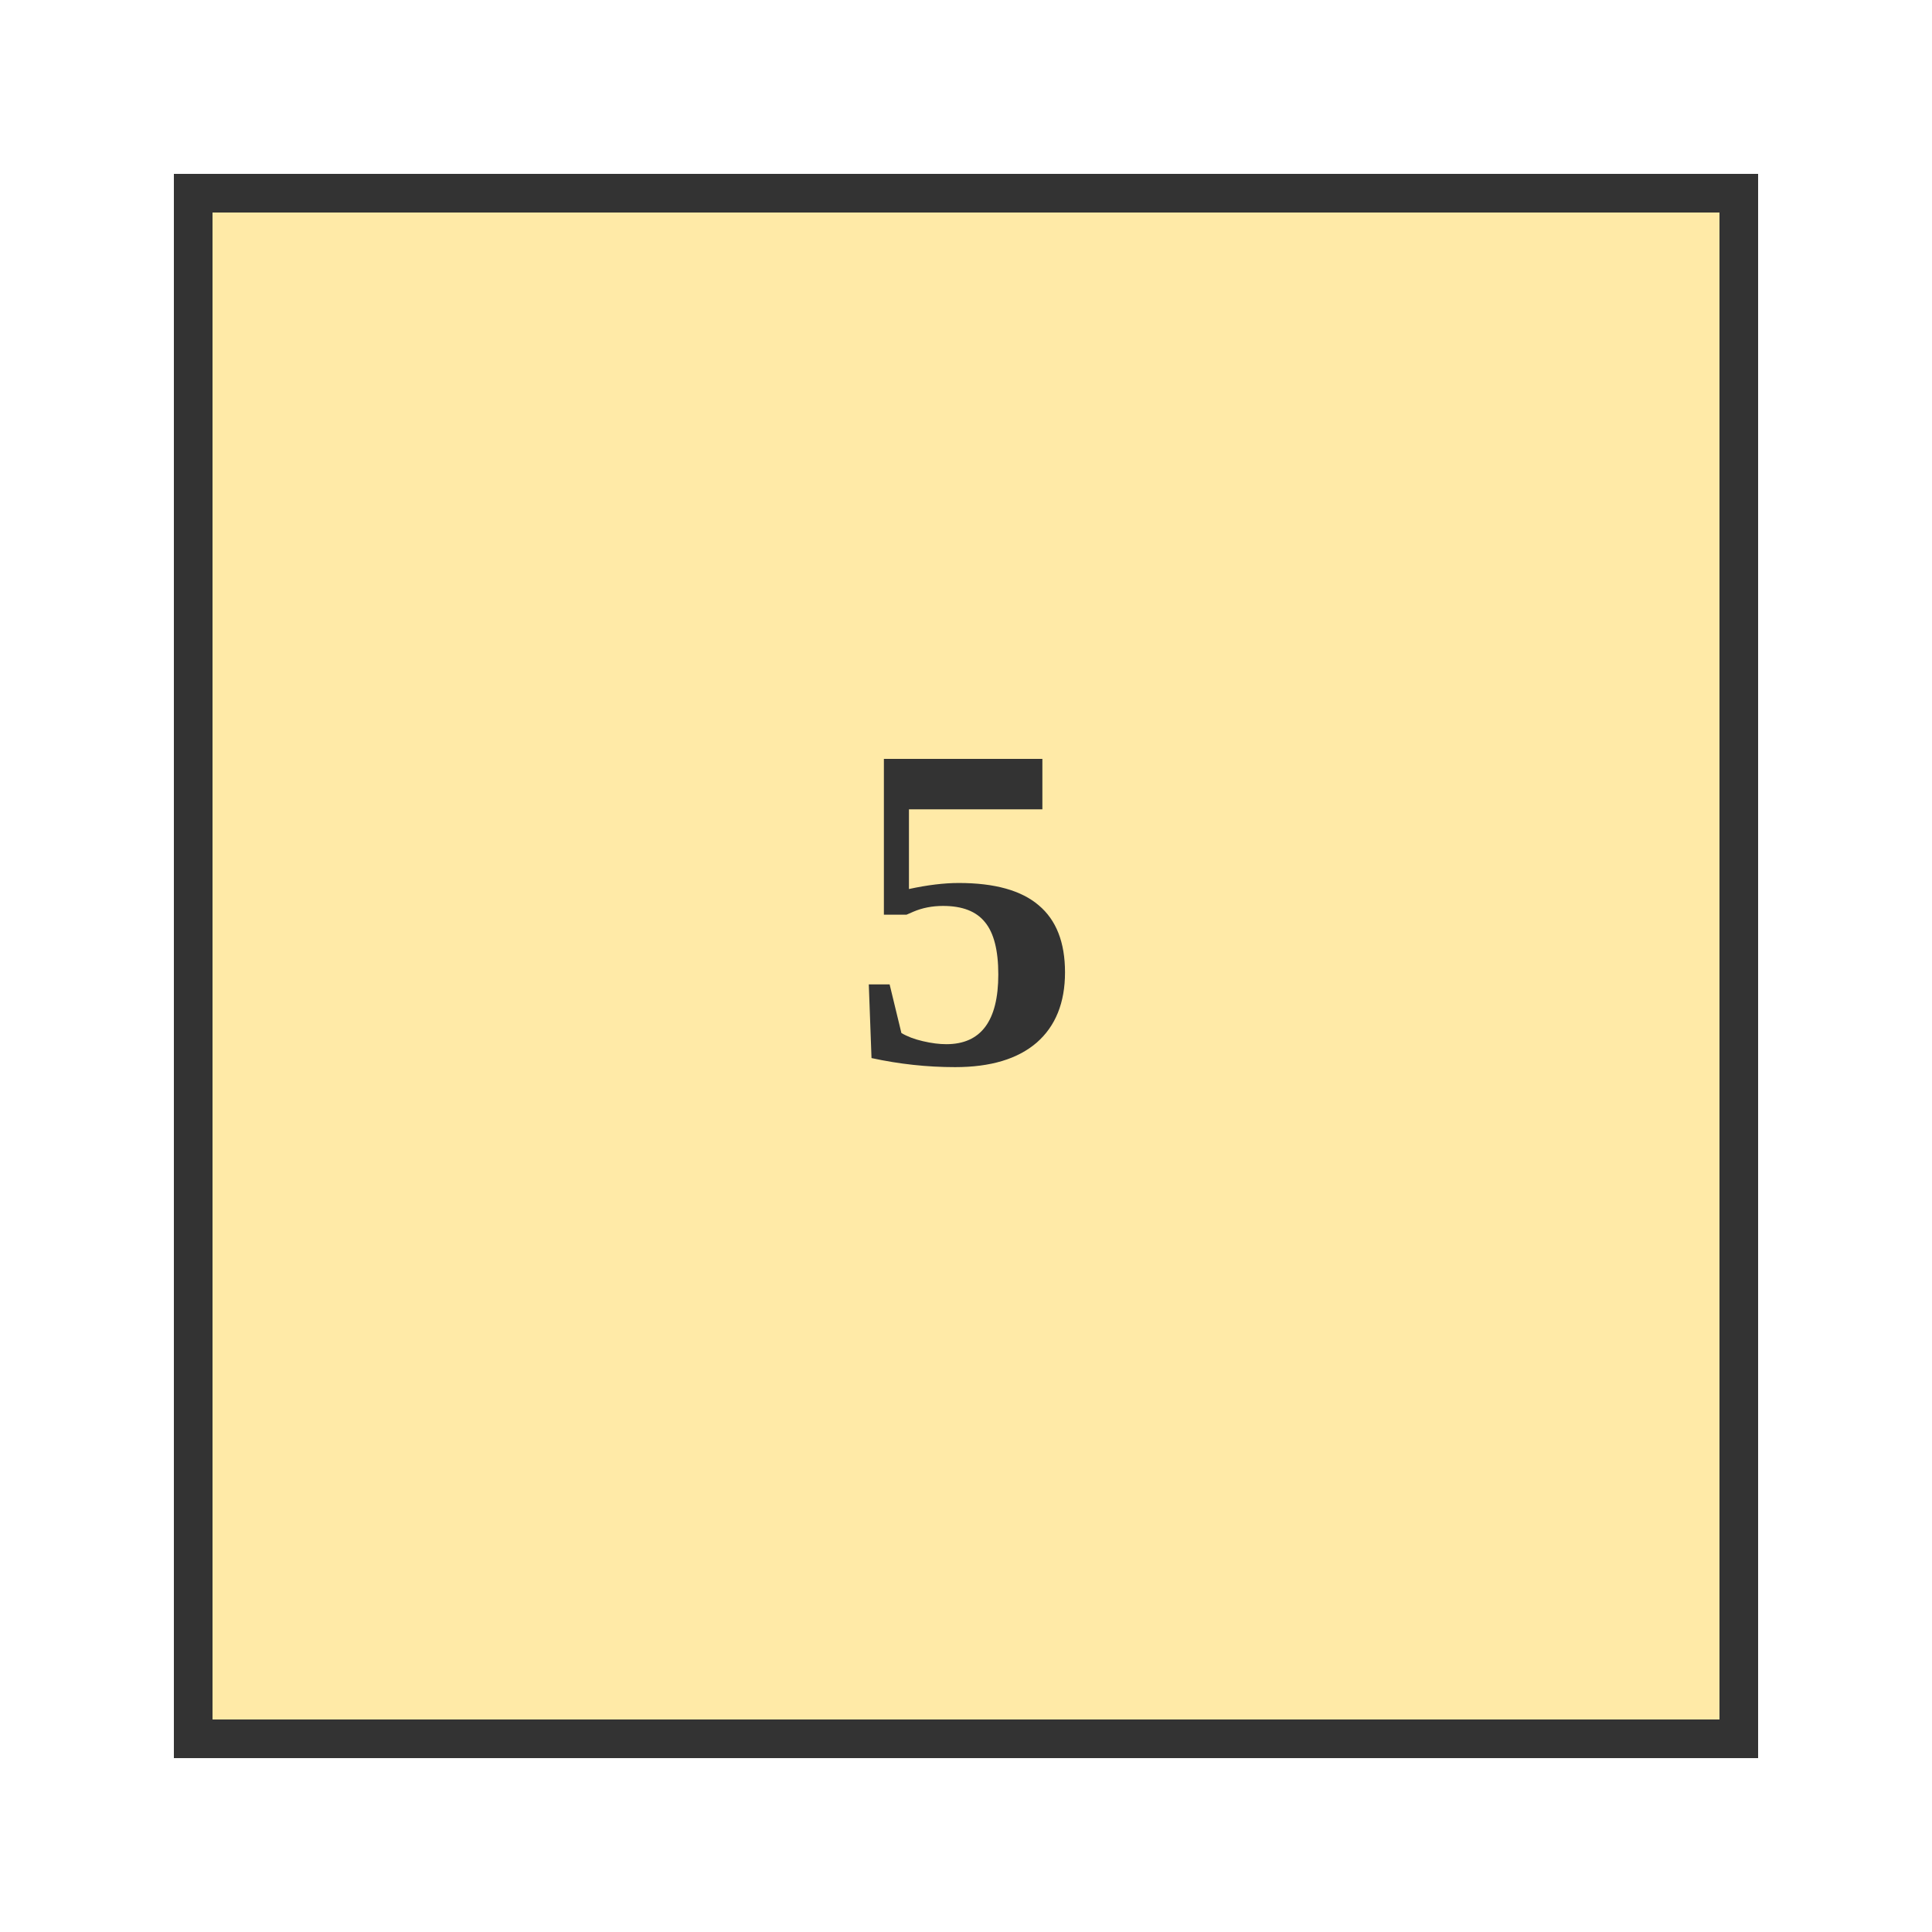
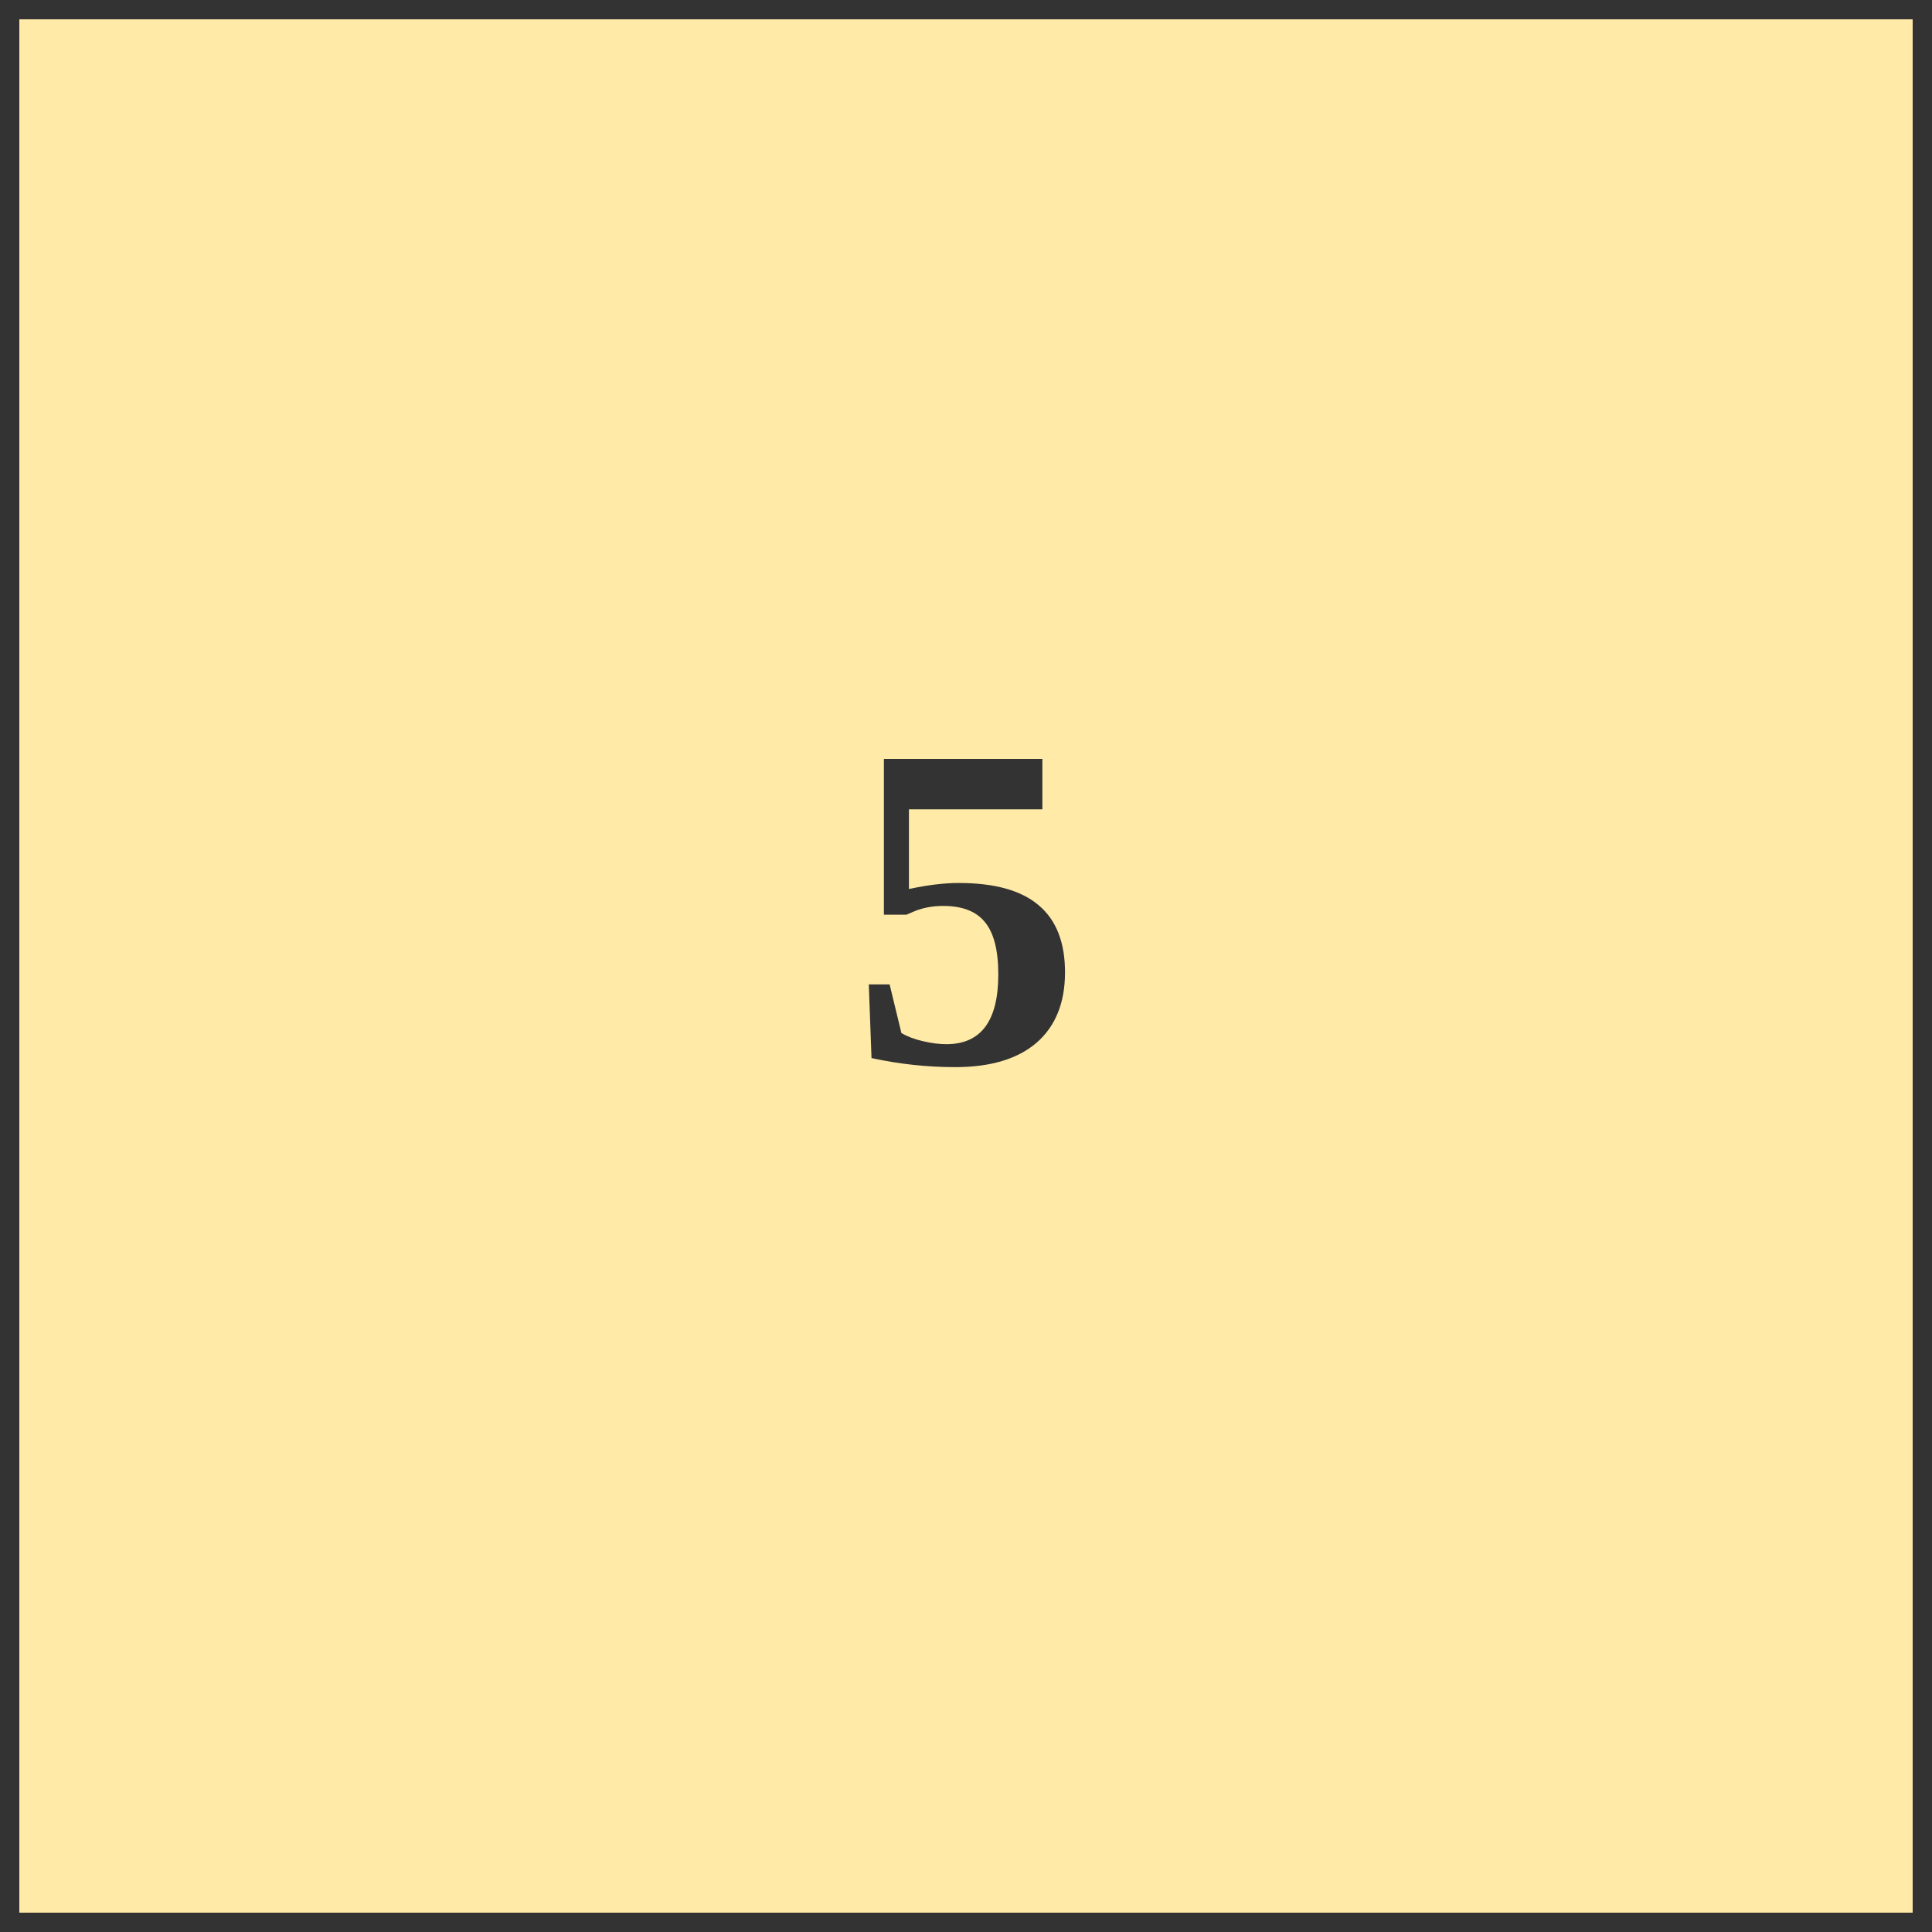
<svg xmlns="http://www.w3.org/2000/svg" width="100" height="100" viewBox="0 0 100 100">
-   <rect x="10" y="10" width="80" height="80" fill="#FFEAA7" stroke="#333" stroke-width="2" />
+   <rect x="0" y="0" width="100" height="100" fill="#FFEAA7" stroke="#333" stroke-width="2" />
  <text x="50" y="55" text-anchor="middle" font-size="24" fill="#333" font-weight="bold">5</text>
</svg>
